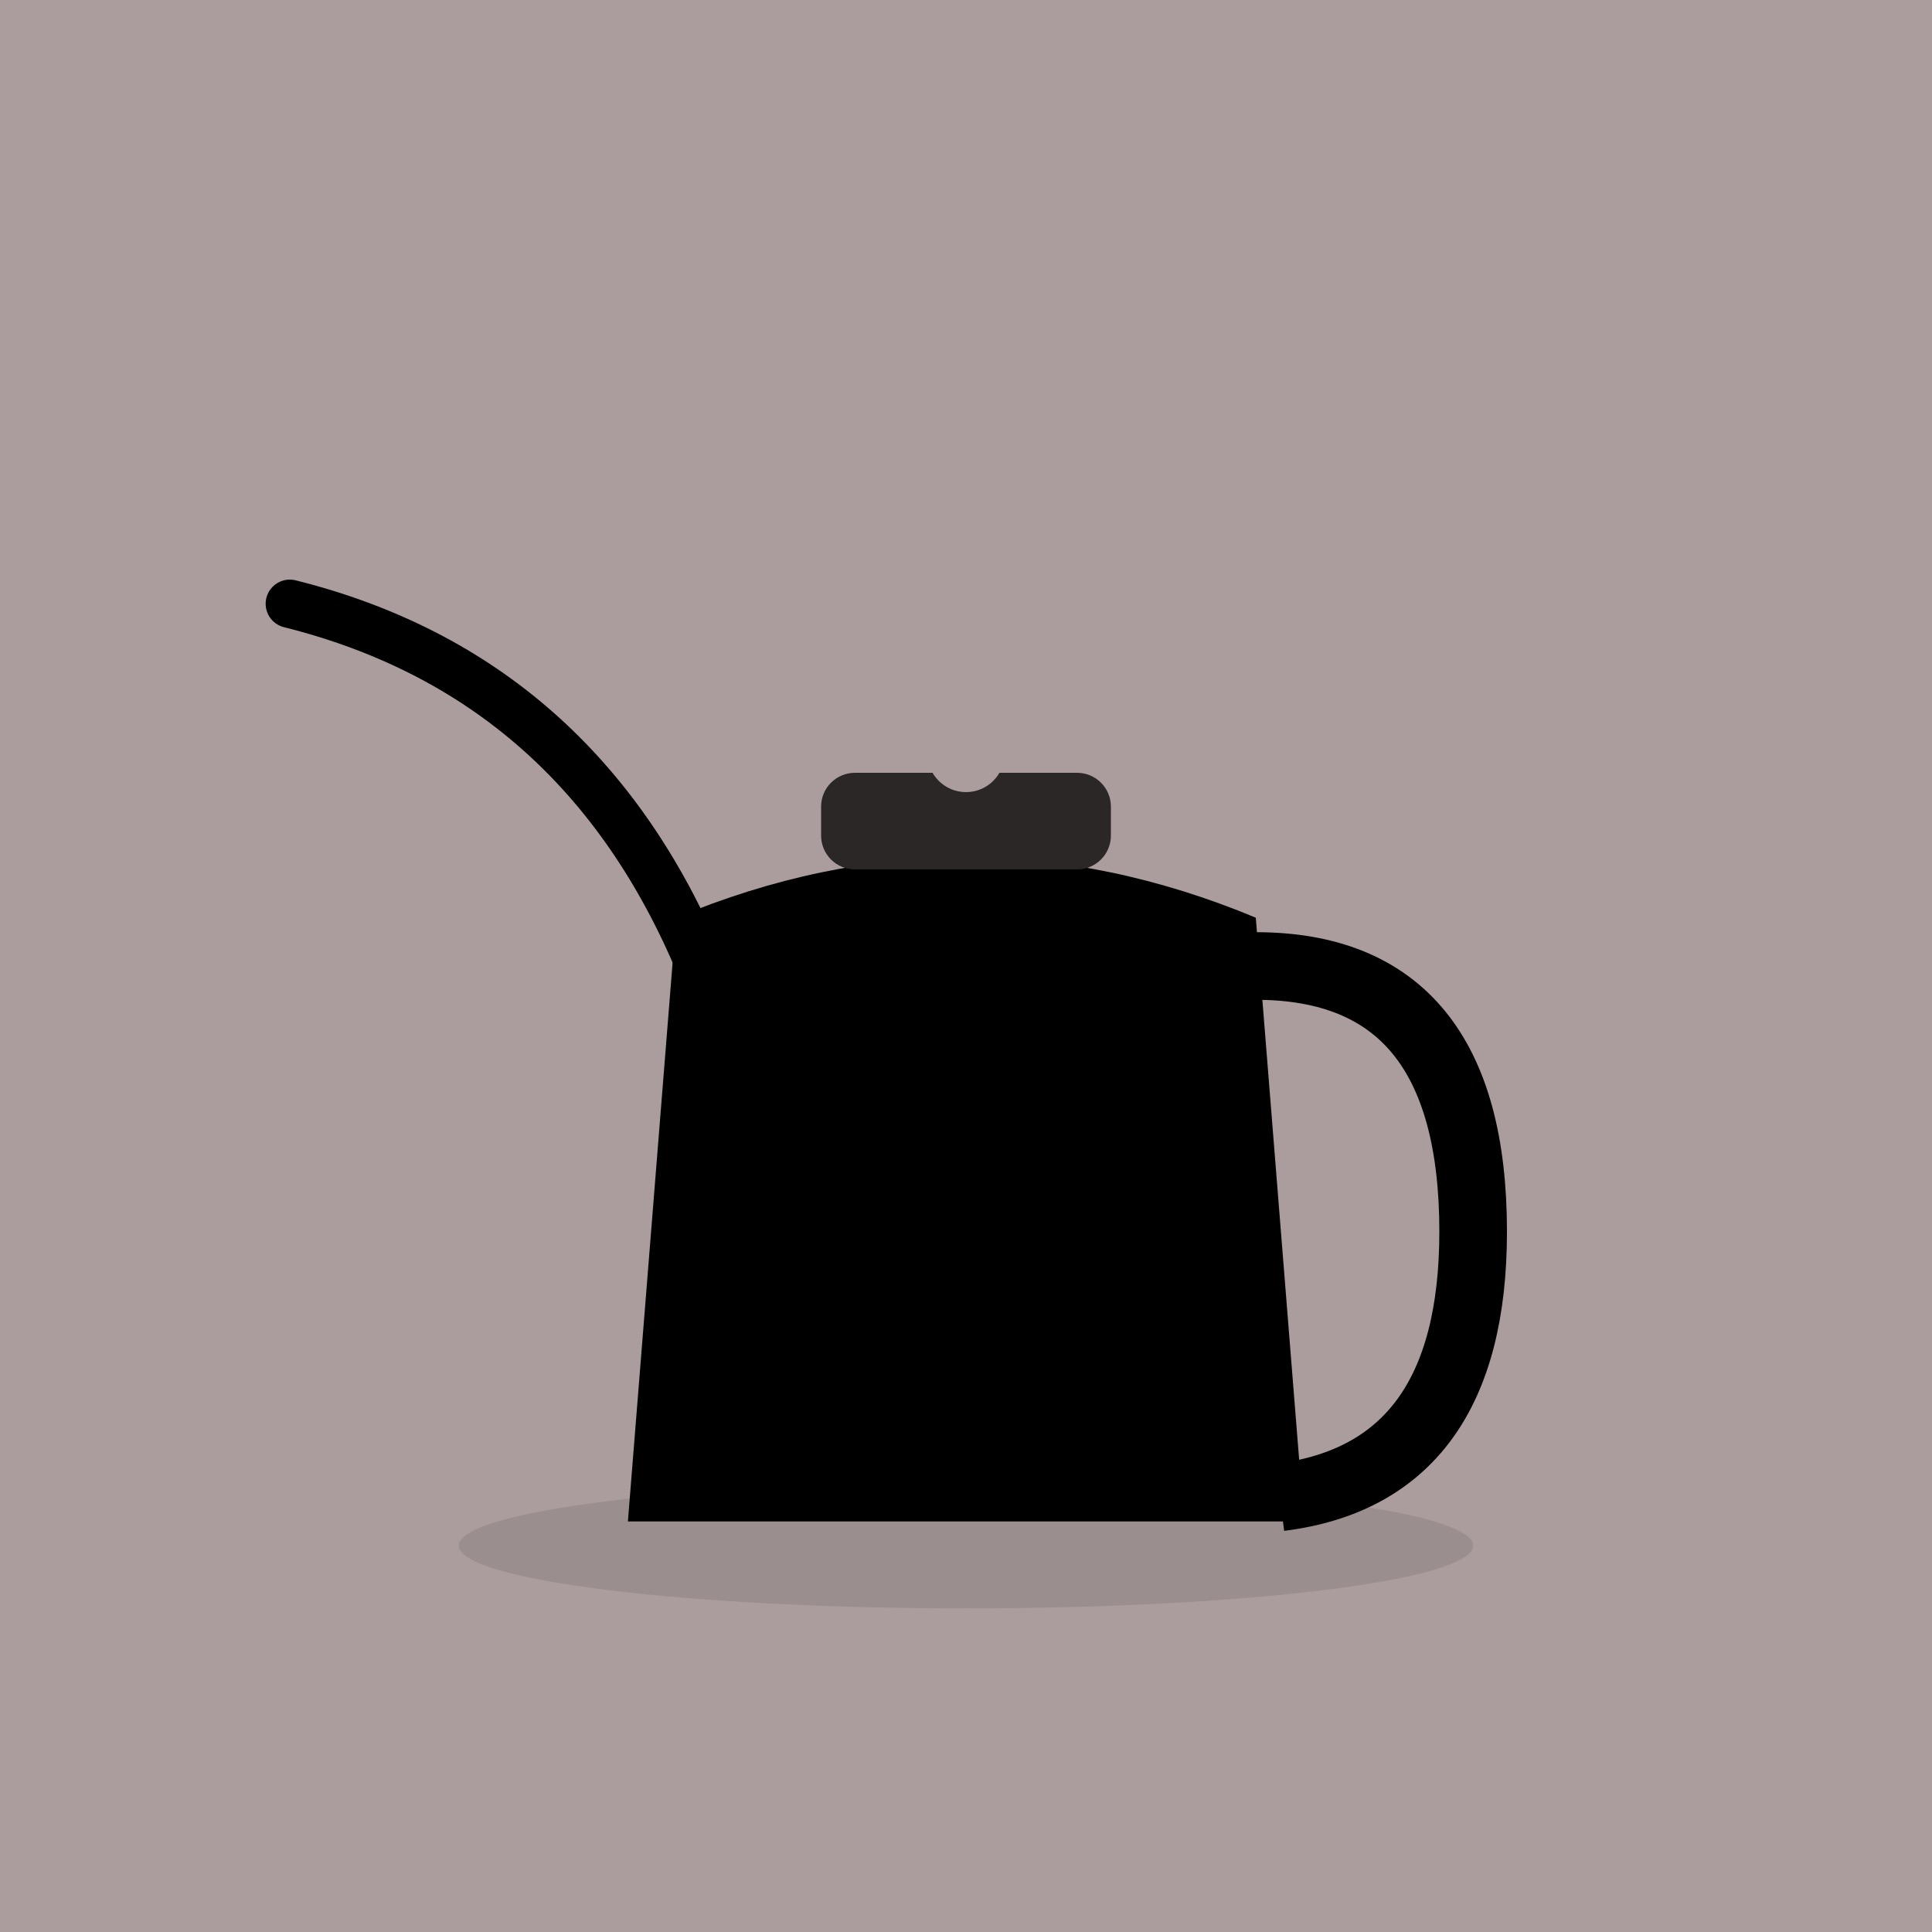
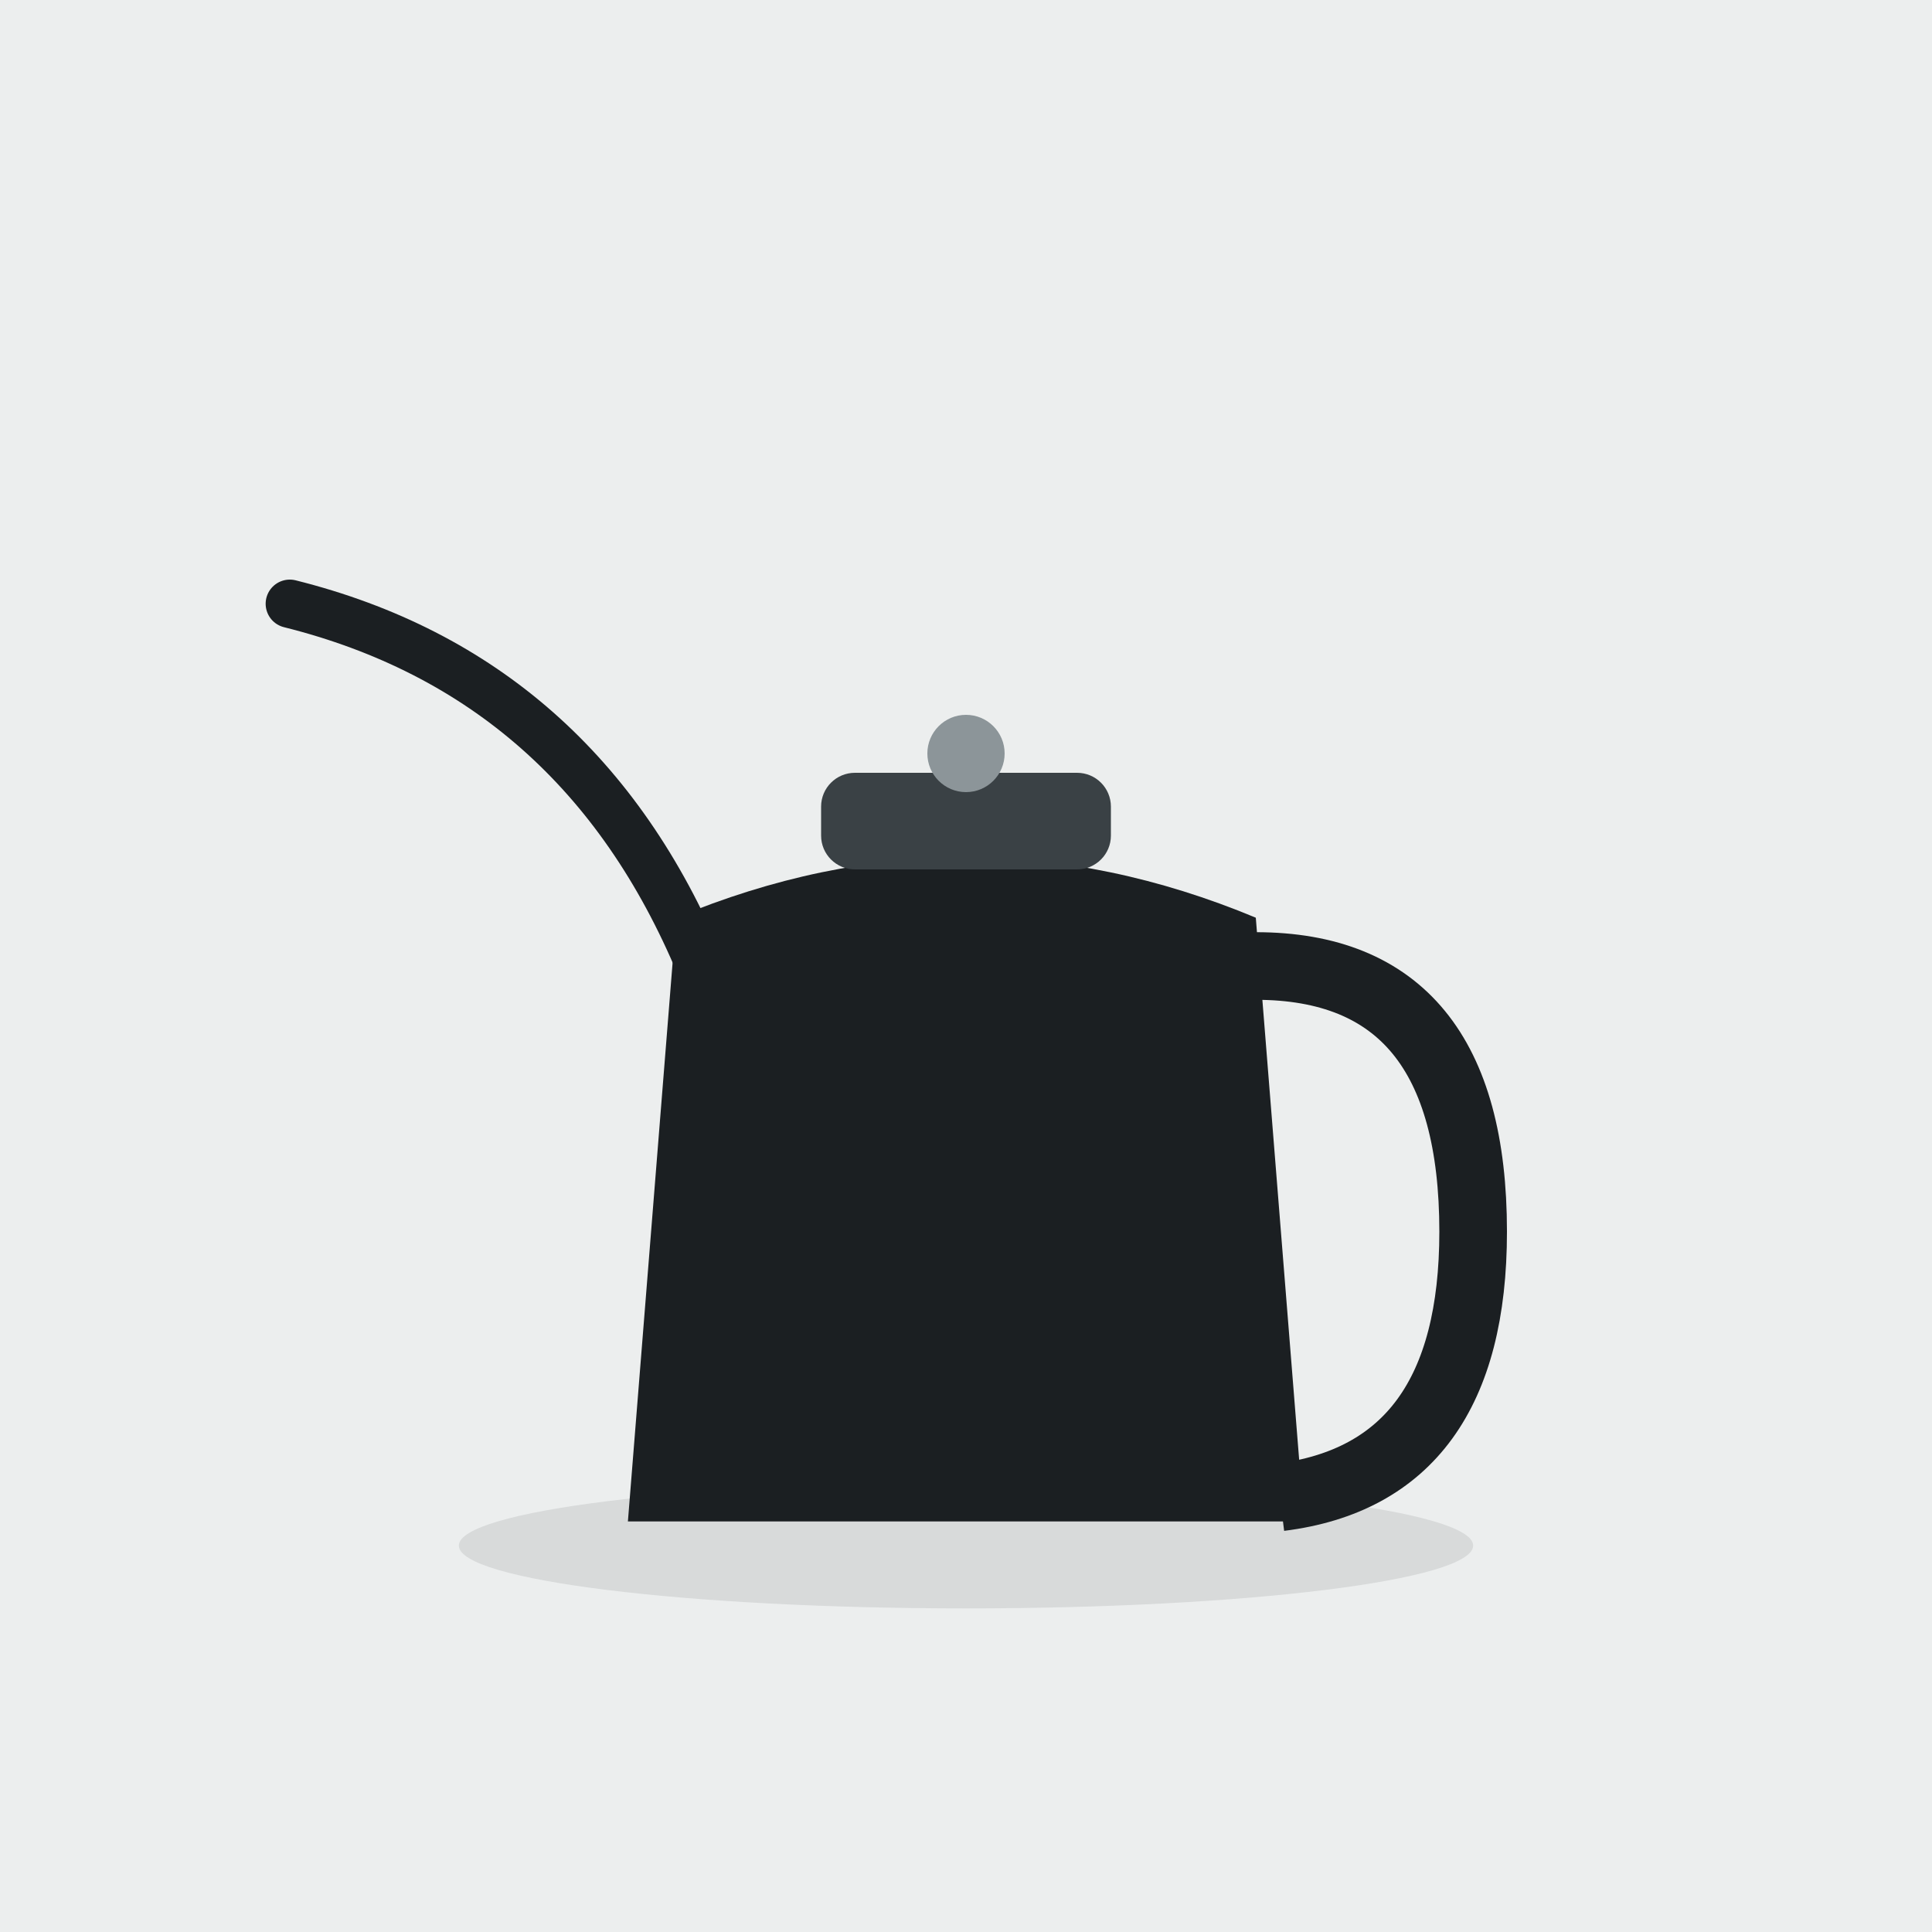
<svg xmlns="http://www.w3.org/2000/svg" viewBox="0 0 800 800" width="800" height="800">
-   <rect width="800" height="800" fill="#AB9D9D" />
-   <ellipse cx="400" cy="640" rx="210" ry="26" fill="#000000" opacity="0.10" />
-   <path d="M260 630 L280 380 Q400 330 520 380 L540 630 Z" fill="#000000" />
-   <path d="M290 400 Q240 280 120 250" fill="none" stroke="#000000" stroke-width="20" stroke-linecap="round" />
-   <path d="M520 400 q90 0 90 110 q0 100 -80 110" fill="none" stroke="#000000" stroke-width="28" />
-   <rect x="340" y="320" width="120" height="40" rx="14" fill="#2B2727" />
-   <circle cx="400" cy="312" r="16" fill="#AB9D9D" />
+   <rect width="800" height="800" fill="#ECEEEE" />
+   <ellipse cx="400" cy="640" rx="210" ry="26" fill="#1B1F22" opacity="0.10" />
+   <path d="M260 630 L280 380 Q400 330 520 380 L540 630 Z" fill="#1B1F22" />
+   <path d="M290 400 Q240 280 120 250" fill="none" stroke="#1B1F22" stroke-width="20" stroke-linecap="round" />
+   <path d="M520 400 q90 0 90 110 q0 100 -80 110" fill="none" stroke="#1B1F22" stroke-width="28" />
+   <rect x="340" y="320" width="120" height="40" rx="14" fill="#3A4145" />
+   <circle cx="400" cy="312" r="16" fill="#8C9599" />
</svg>
